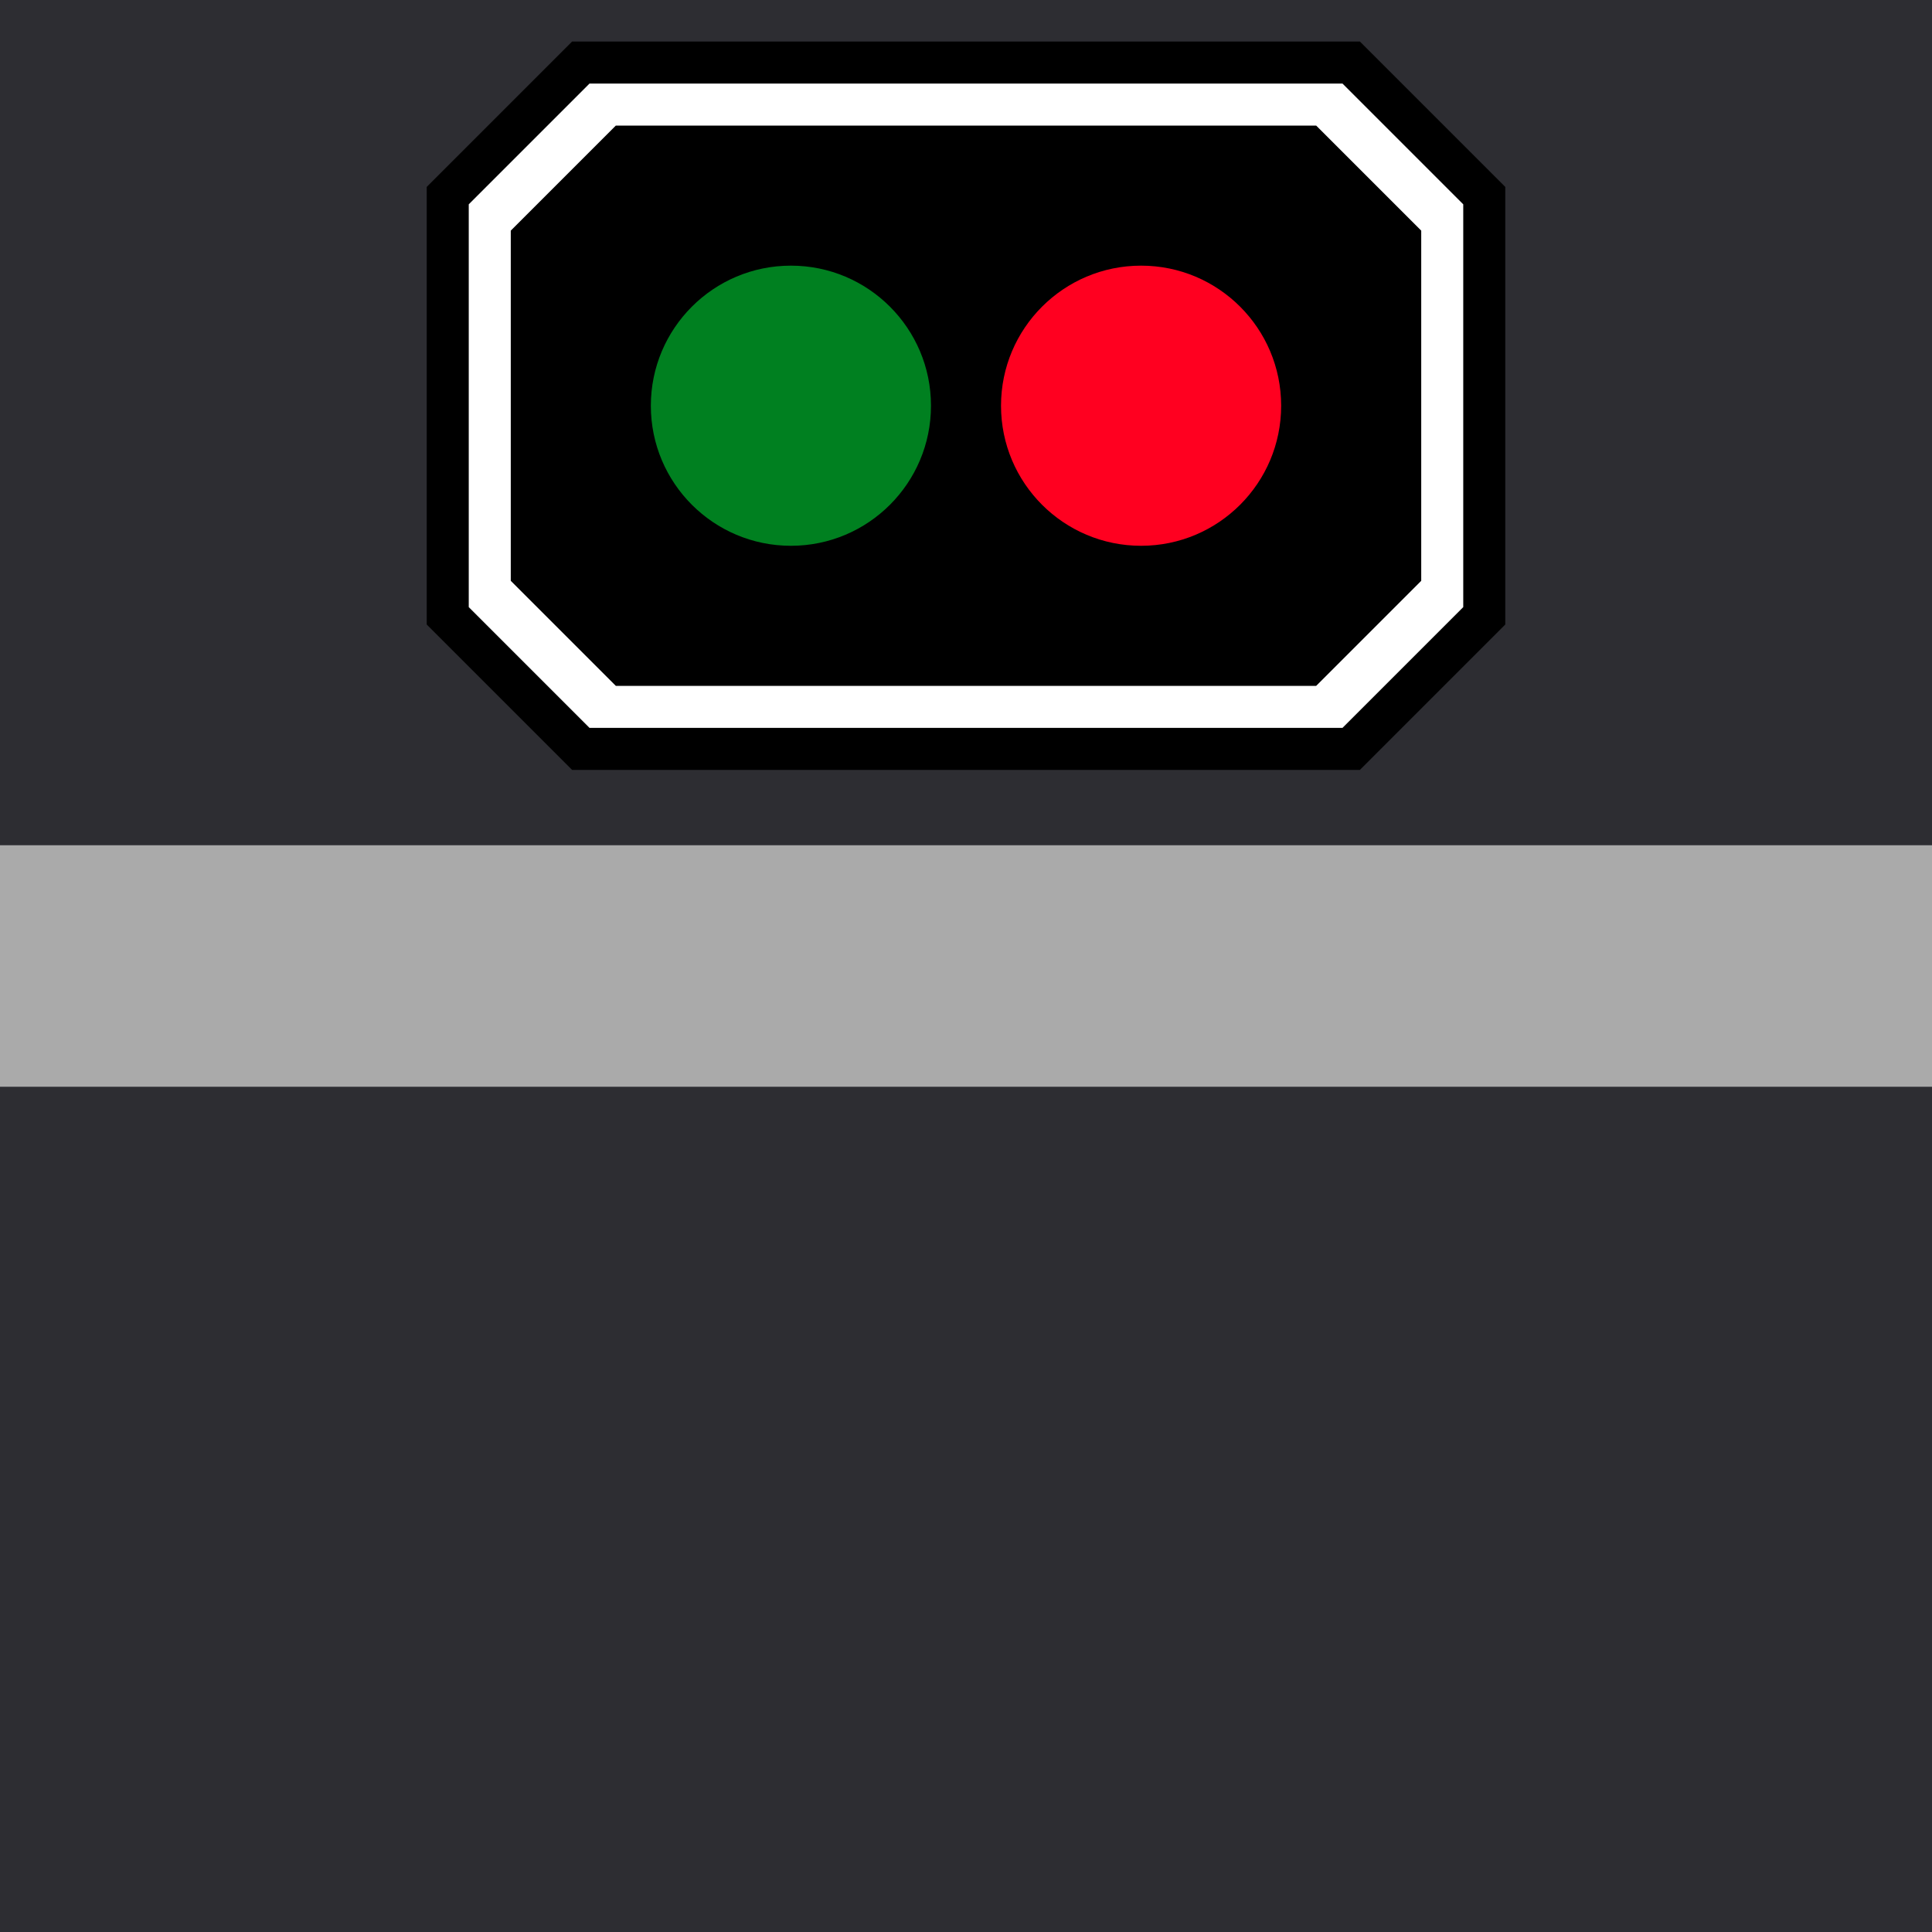
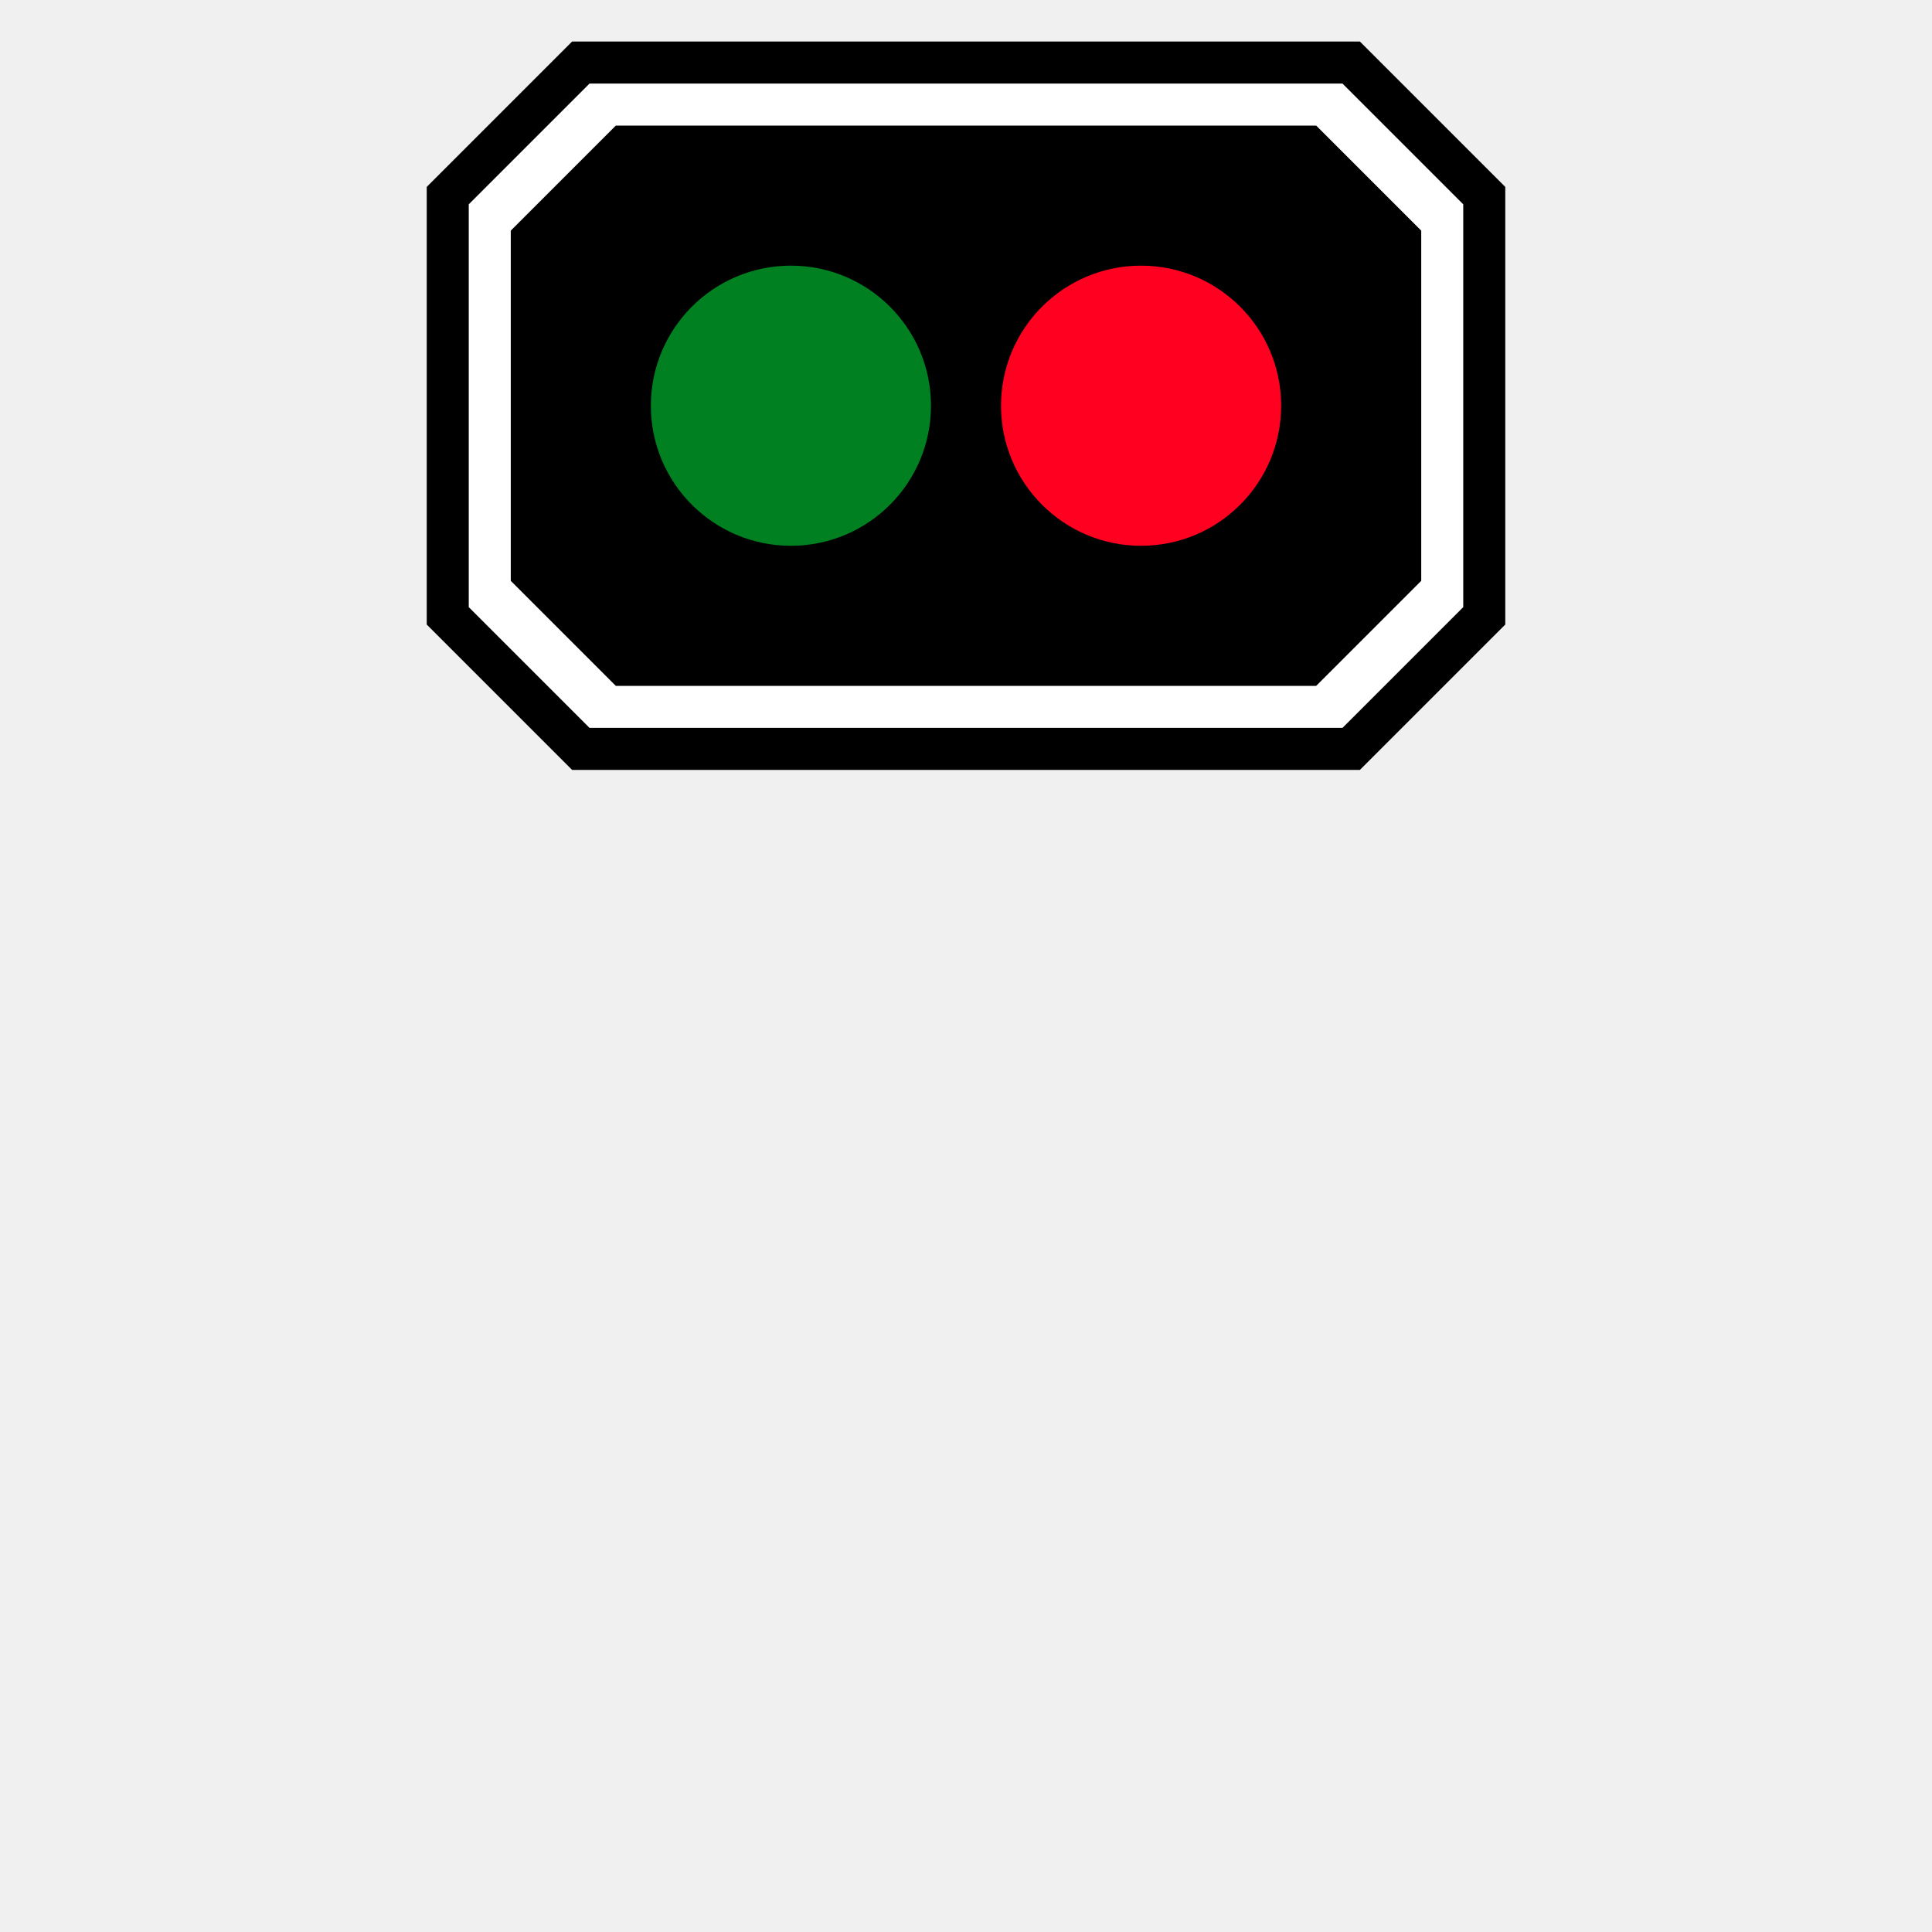
<svg xmlns="http://www.w3.org/2000/svg" viewBox="0 0 32 32">
-   <rect x="0" y="0" width="32" height="32" fill="#2d2d32" />
-   <line x1="0" y1="16" x2="32" y2="16" stroke="#aaaaaa" stroke-width="4" stroke-linecap="round" />
  <g transform="translate(21.22, 16) rotate(270) scale(0.116) translate(30, -120)">
    <g id="signal" data-bidib="signal">
      <path d="M 1 20 L 1 130 L 20 149 L 80 149 L 99 130 L 99 20 L 80 1 L 20 1 L 1 20 Z" fill="white" stroke="black" stroke-width="6" />
      <path d="M 10 25 L 10 125 L 25 140 L 75 140 L 90 125 L 90 25 L 75 10 L 25 10 L 10 25 Z" fill="black" />
      <circle id="hs2_f1" data-bidib-key="hs2_f1" cx="50" cy="50" r="20" fill="#00FF40" fill-opacity="0.50" />
      <circle id="hs2_h" data-bidib-key="hs2_h" cx="50" cy="100" r="20" fill="#FF0020" />
    </g>
  </g>
</svg>
